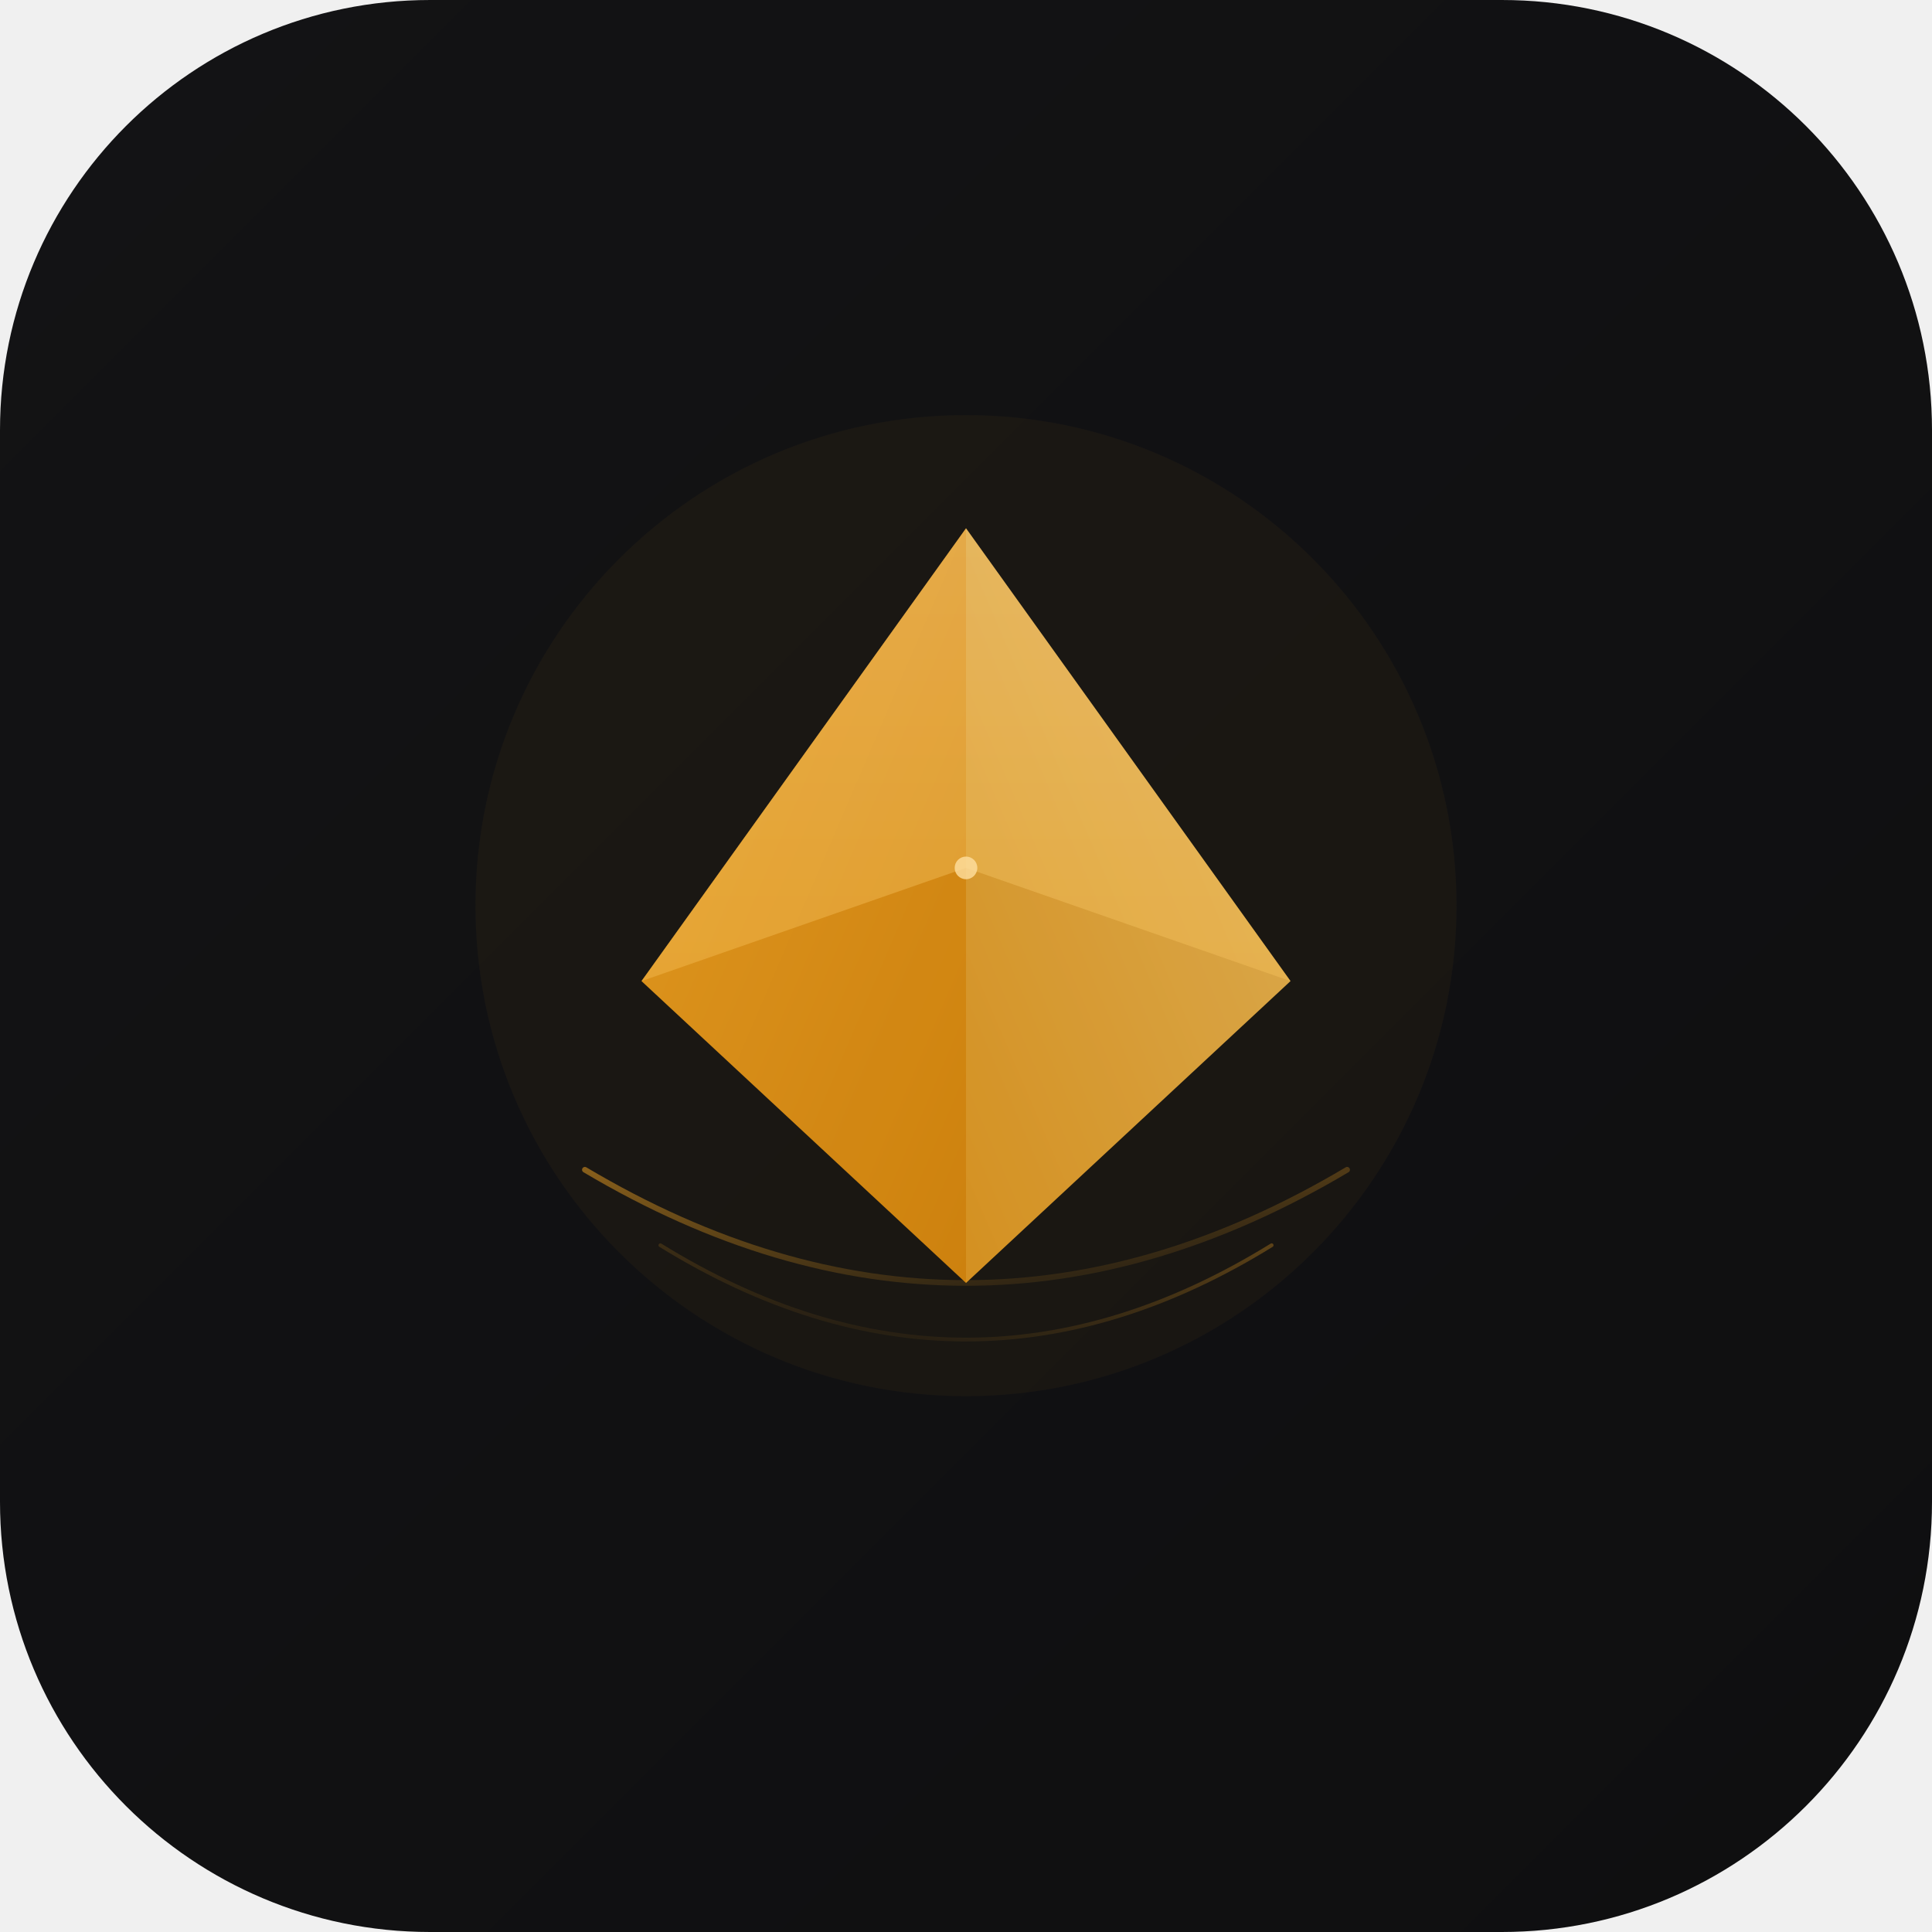
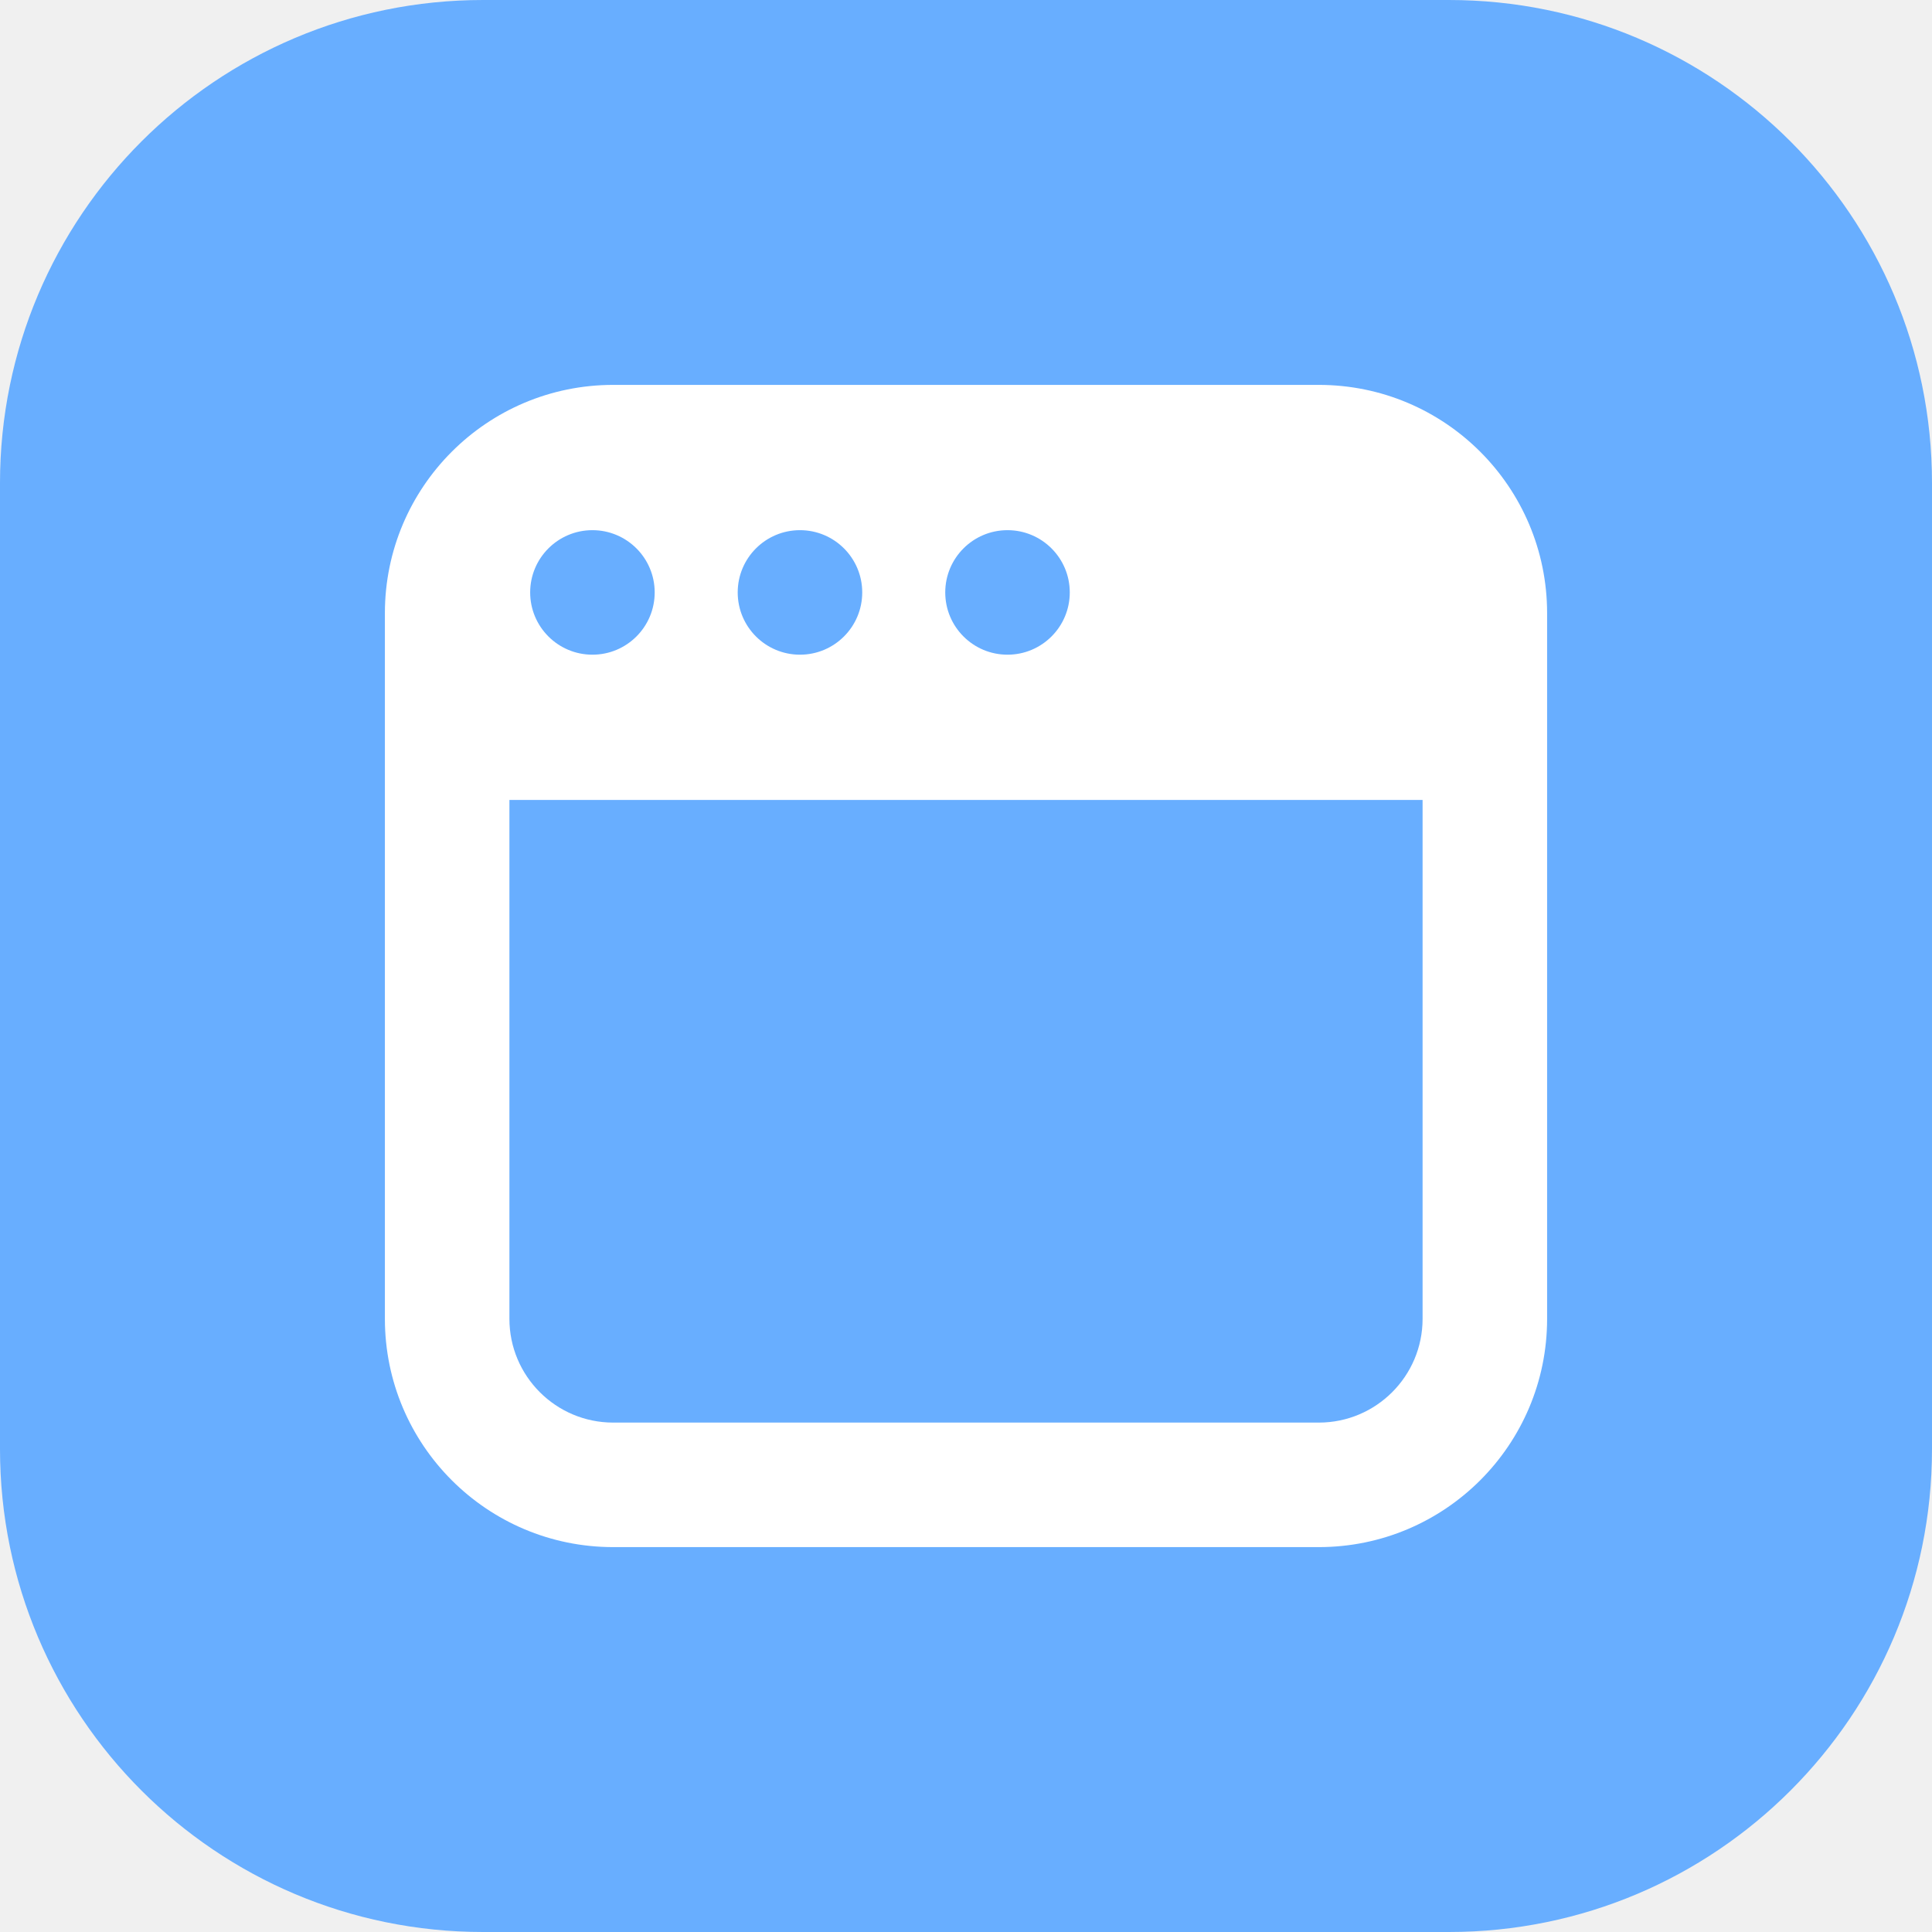
- <svg xmlns="http://www.w3.org/2000/svg" viewBox="0 0 1024 1024" width="1024" height="1024">
+ <svg xmlns="http://www.w3.org/2000/svg" xmlns:xlink="http://www.w3.org/1999/xlink" width="512" height="512" viewBox="0 0 512 512" fill="none">
+   <rect id="_r_p_" width="512" height="512" x="0" y="0" rx="128" fill="url(#_r_q_)" stroke="#FFFFFF" stroke-width="0" stroke-opacity="100%" paint-order="stroke" />
+   <clipPath id="clip">
+     <use xlink:href="#_r_p_" />
+   </clipPath>
  <defs>
-     <linearGradient id="bg" x1="0" y1="0" x2="1" y2="1">
-       <stop offset="0%" stop-color="#131315" />
-       <stop offset="100%" stop-color="#0f0f10" />
+     <linearGradient id="_r_q_" gradientUnits="userSpaceOnUse" gradientTransform="rotate(180)" style="transform-origin: center center;">
+       <stop stop-color="#68AEFF" />
+       <stop offset="1" stop-color="#003EB7" />
    </linearGradient>
-     <linearGradient id="facet-left" x1="0" y1="0" x2="1" y2="1">
-       <stop offset="0%" stop-color="#f5a623" />
-       <stop offset="100%" stop-color="#e08d0d" />
-     </linearGradient>
-     <linearGradient id="facet-right" x1="1" y1="0" x2="0" y2="1">
-       <stop offset="0%" stop-color="#fcc860" />
-       <stop offset="100%" stop-color="#f5a623" />
-     </linearGradient>
-     <linearGradient id="facet-top" x1="0.5" y1="0" x2="0.5" y2="1">
-       <stop offset="0%" stop-color="#ffe0a0" />
-       <stop offset="100%" stop-color="#fcc860" />
-     </linearGradient>
-     <linearGradient id="arc1" x1="0" y1="0" x2="1" y2="1">
-       <stop offset="0%" stop-color="#f5a623" stop-opacity="0.5" />
-       <stop offset="100%" stop-color="#f5a623" stop-opacity="0" />
-     </linearGradient>
-     <linearGradient id="arc2" x1="1" y1="0" x2="0" y2="1">
-       <stop offset="0%" stop-color="#f5a623" stop-opacity="0.3" />
-       <stop offset="100%" stop-color="#f5a623" stop-opacity="0" />
-     </linearGradient>
+     <radialGradient id="_r_r_" cx="0" cy="0" r="1" gradientUnits="userSpaceOnUse" gradientTransform="translate(256) rotate(90) scale(512)">
+       <stop stop-color="white" />
+       <stop offset="1" stop-color="white" stop-opacity="0" />
+     </radialGradient>
  </defs>
-   <rect width="1024" height="1024" rx="228" fill="url(#bg)" />
-   <circle cx="512" cy="480" r="260" fill="#f5a623" opacity="0.04" filter="url(#blur)" />
-   <path d="M512 280 L340 520 L512 680 Z" fill="url(#facet-left)" opacity="0.9" />
-   <path d="M512 280 L684 520 L512 680 Z" fill="url(#facet-right)" opacity="0.85" />
-   <path d="M512 280 L340 520 L512 460 L684 520 Z" fill="url(#facet-top)" opacity="0.35" />
-   <path d="M310 620 Q512 740 714 620" fill="none" stroke="url(#arc1)" stroke-width="3" stroke-linecap="round" />
-   <path d="M350 660 Q512 760 674 660" fill="none" stroke="url(#arc2)" stroke-width="2" stroke-linecap="round" />
-   <circle cx="512" cy="460" r="6" fill="#ffe0a0" opacity="0.8" />
+   <svg fill="none" viewBox="0 0 16 16" width="352" height="352" x="80" y="80" alignment-baseline="middle" style="color: rgb(255, 255, 255); width: 352px; height: 352px;">
+     <path fill="currentColor" fill-rule="evenodd" d="M1 3.75A2.75 2.75 0 0 1 3.75 1h8.5A2.75 2.75 0 0 1 15 3.75v8.5A2.75 2.75 0 0 1 12.25 15h-8.5A2.75 2.75 0 0 1 1 12.25v-8.5Zm1.5 8.5V6h11v6.25c0 .69-.56 1.25-1.25 1.25h-8.5c-.69 0-1.25-.56-1.25-1.25Zm1-9.5a.75.75 0 1 0 0 1.5.75.75 0 0 0 0-1.5Zm2.5 0a.75.75 0 1 0 0 1.5.75.75 0 0 0 0-1.5Zm1.75.75a.75.75 0 1 1 1.5 0 .75.75 0 0 1-1.5 0Z" clip-rule="evenodd" />
+   </svg>
</svg>
